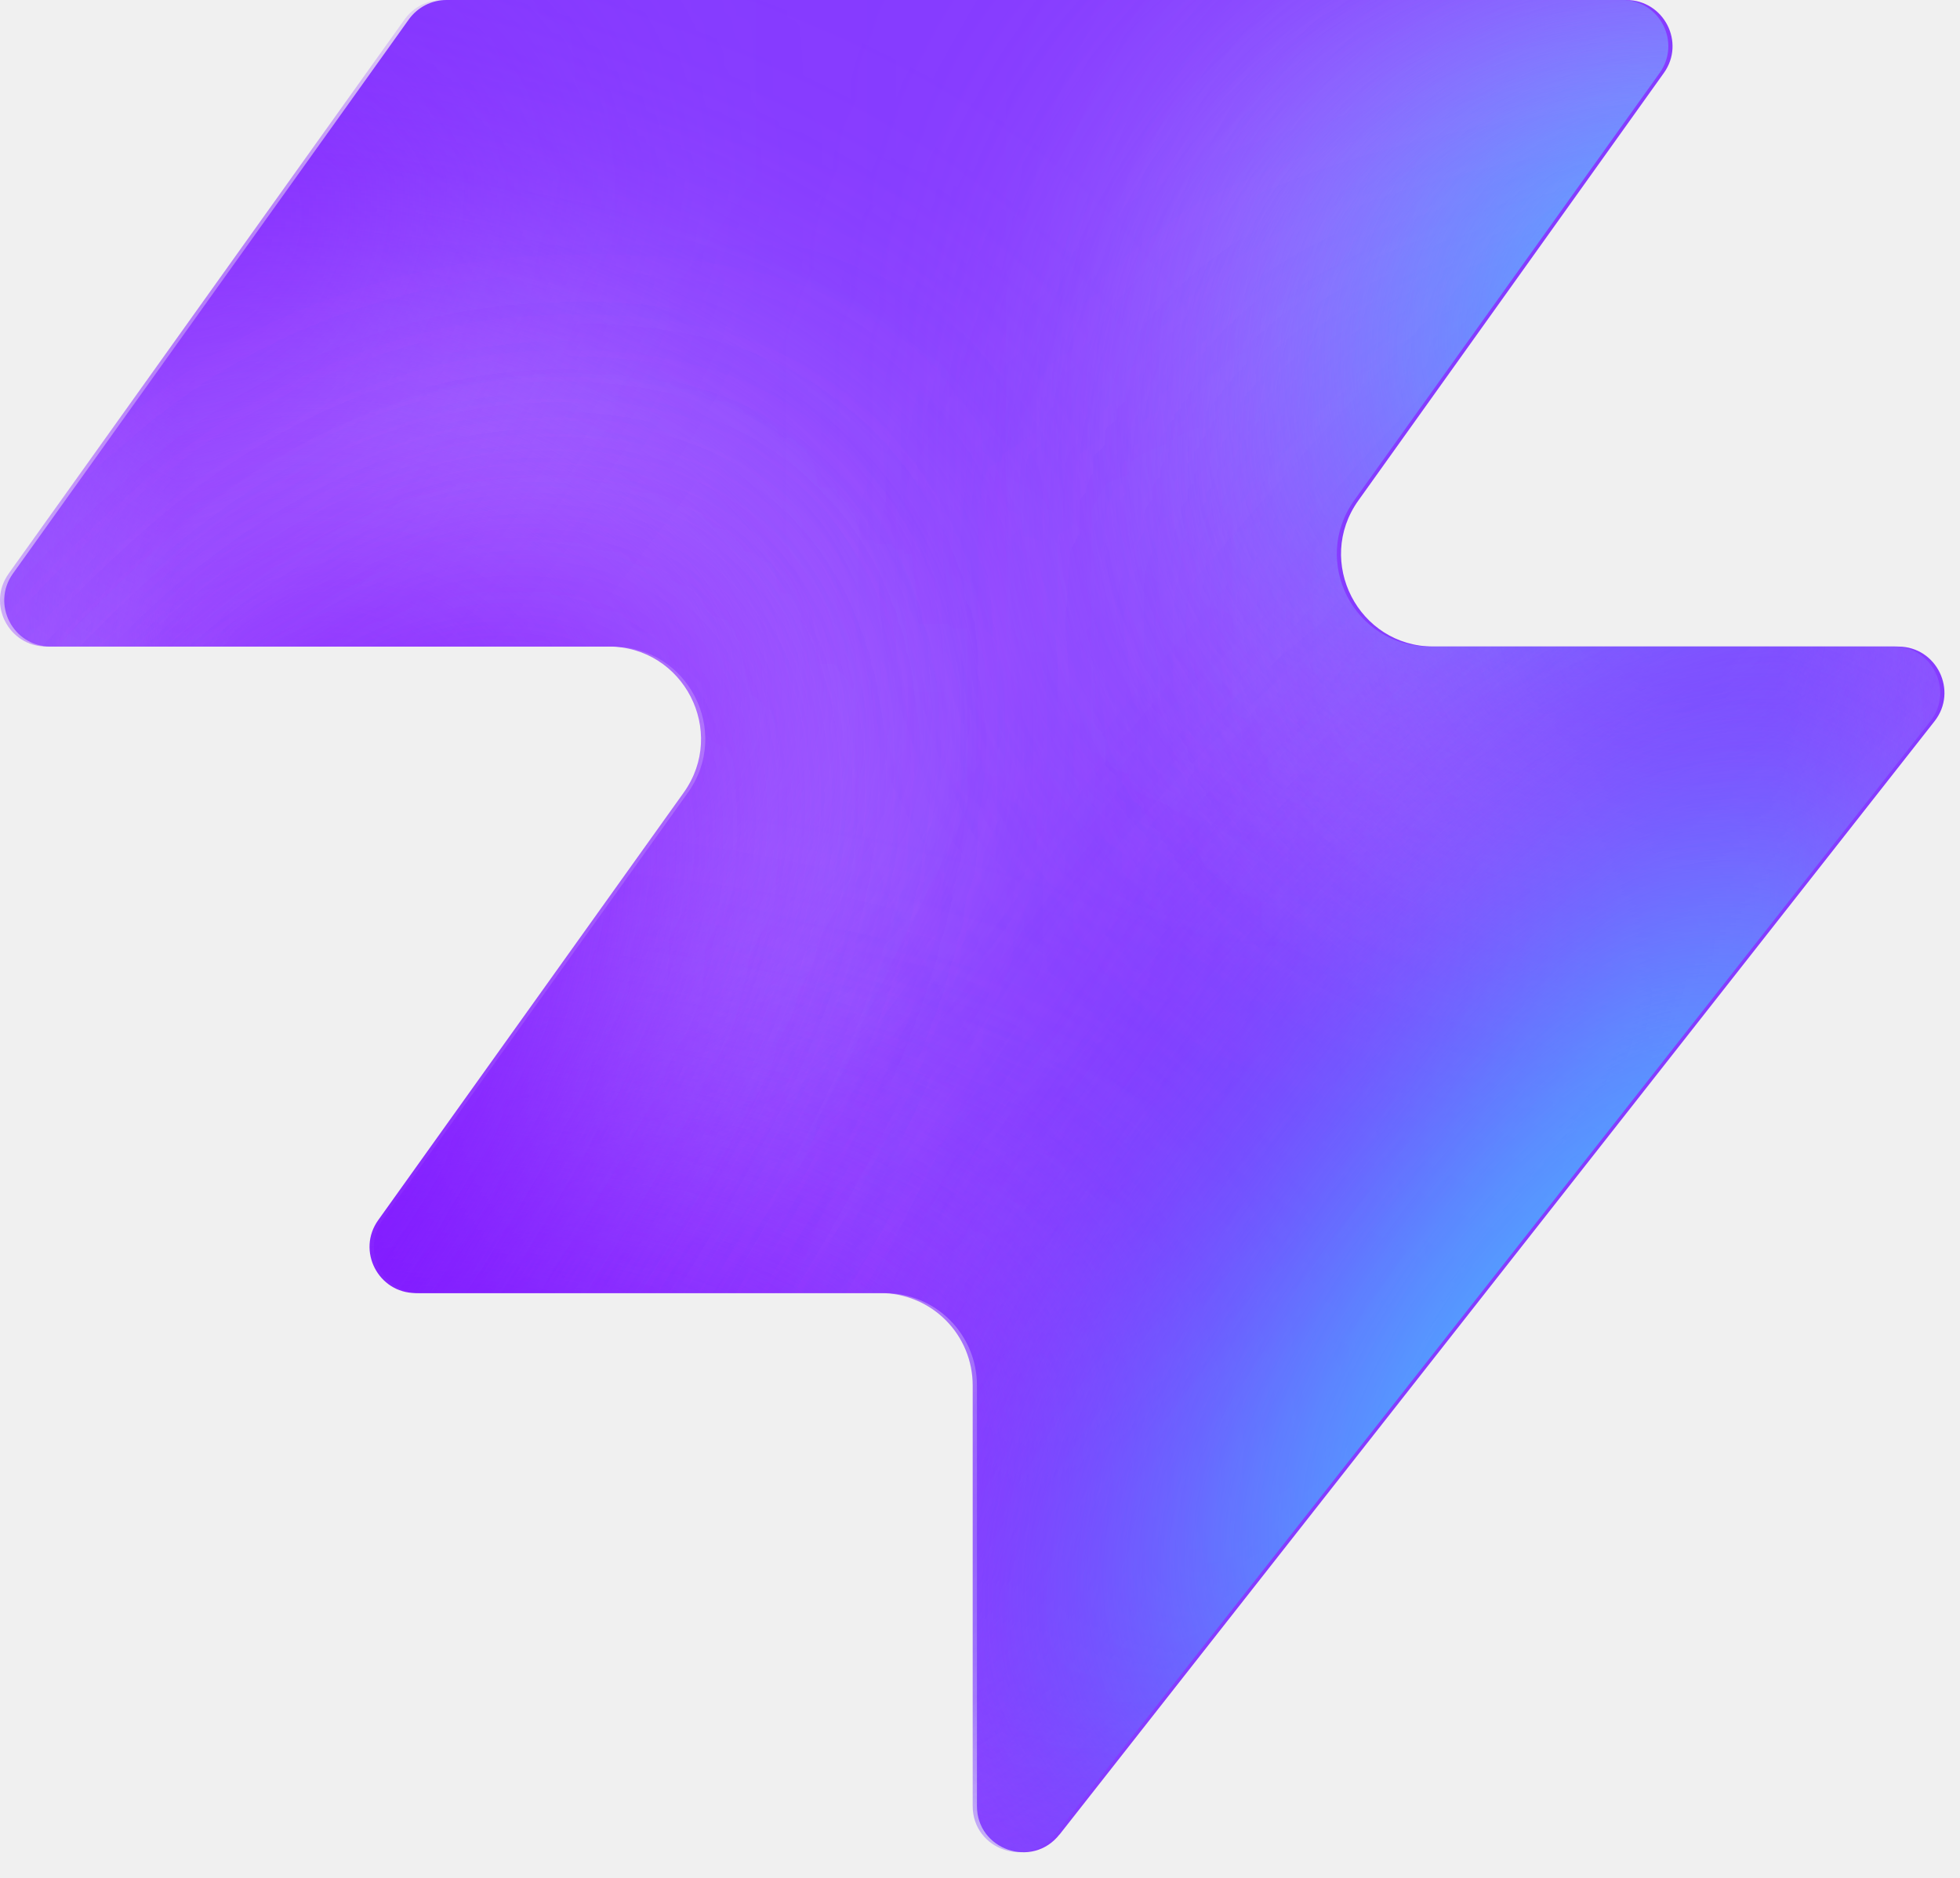
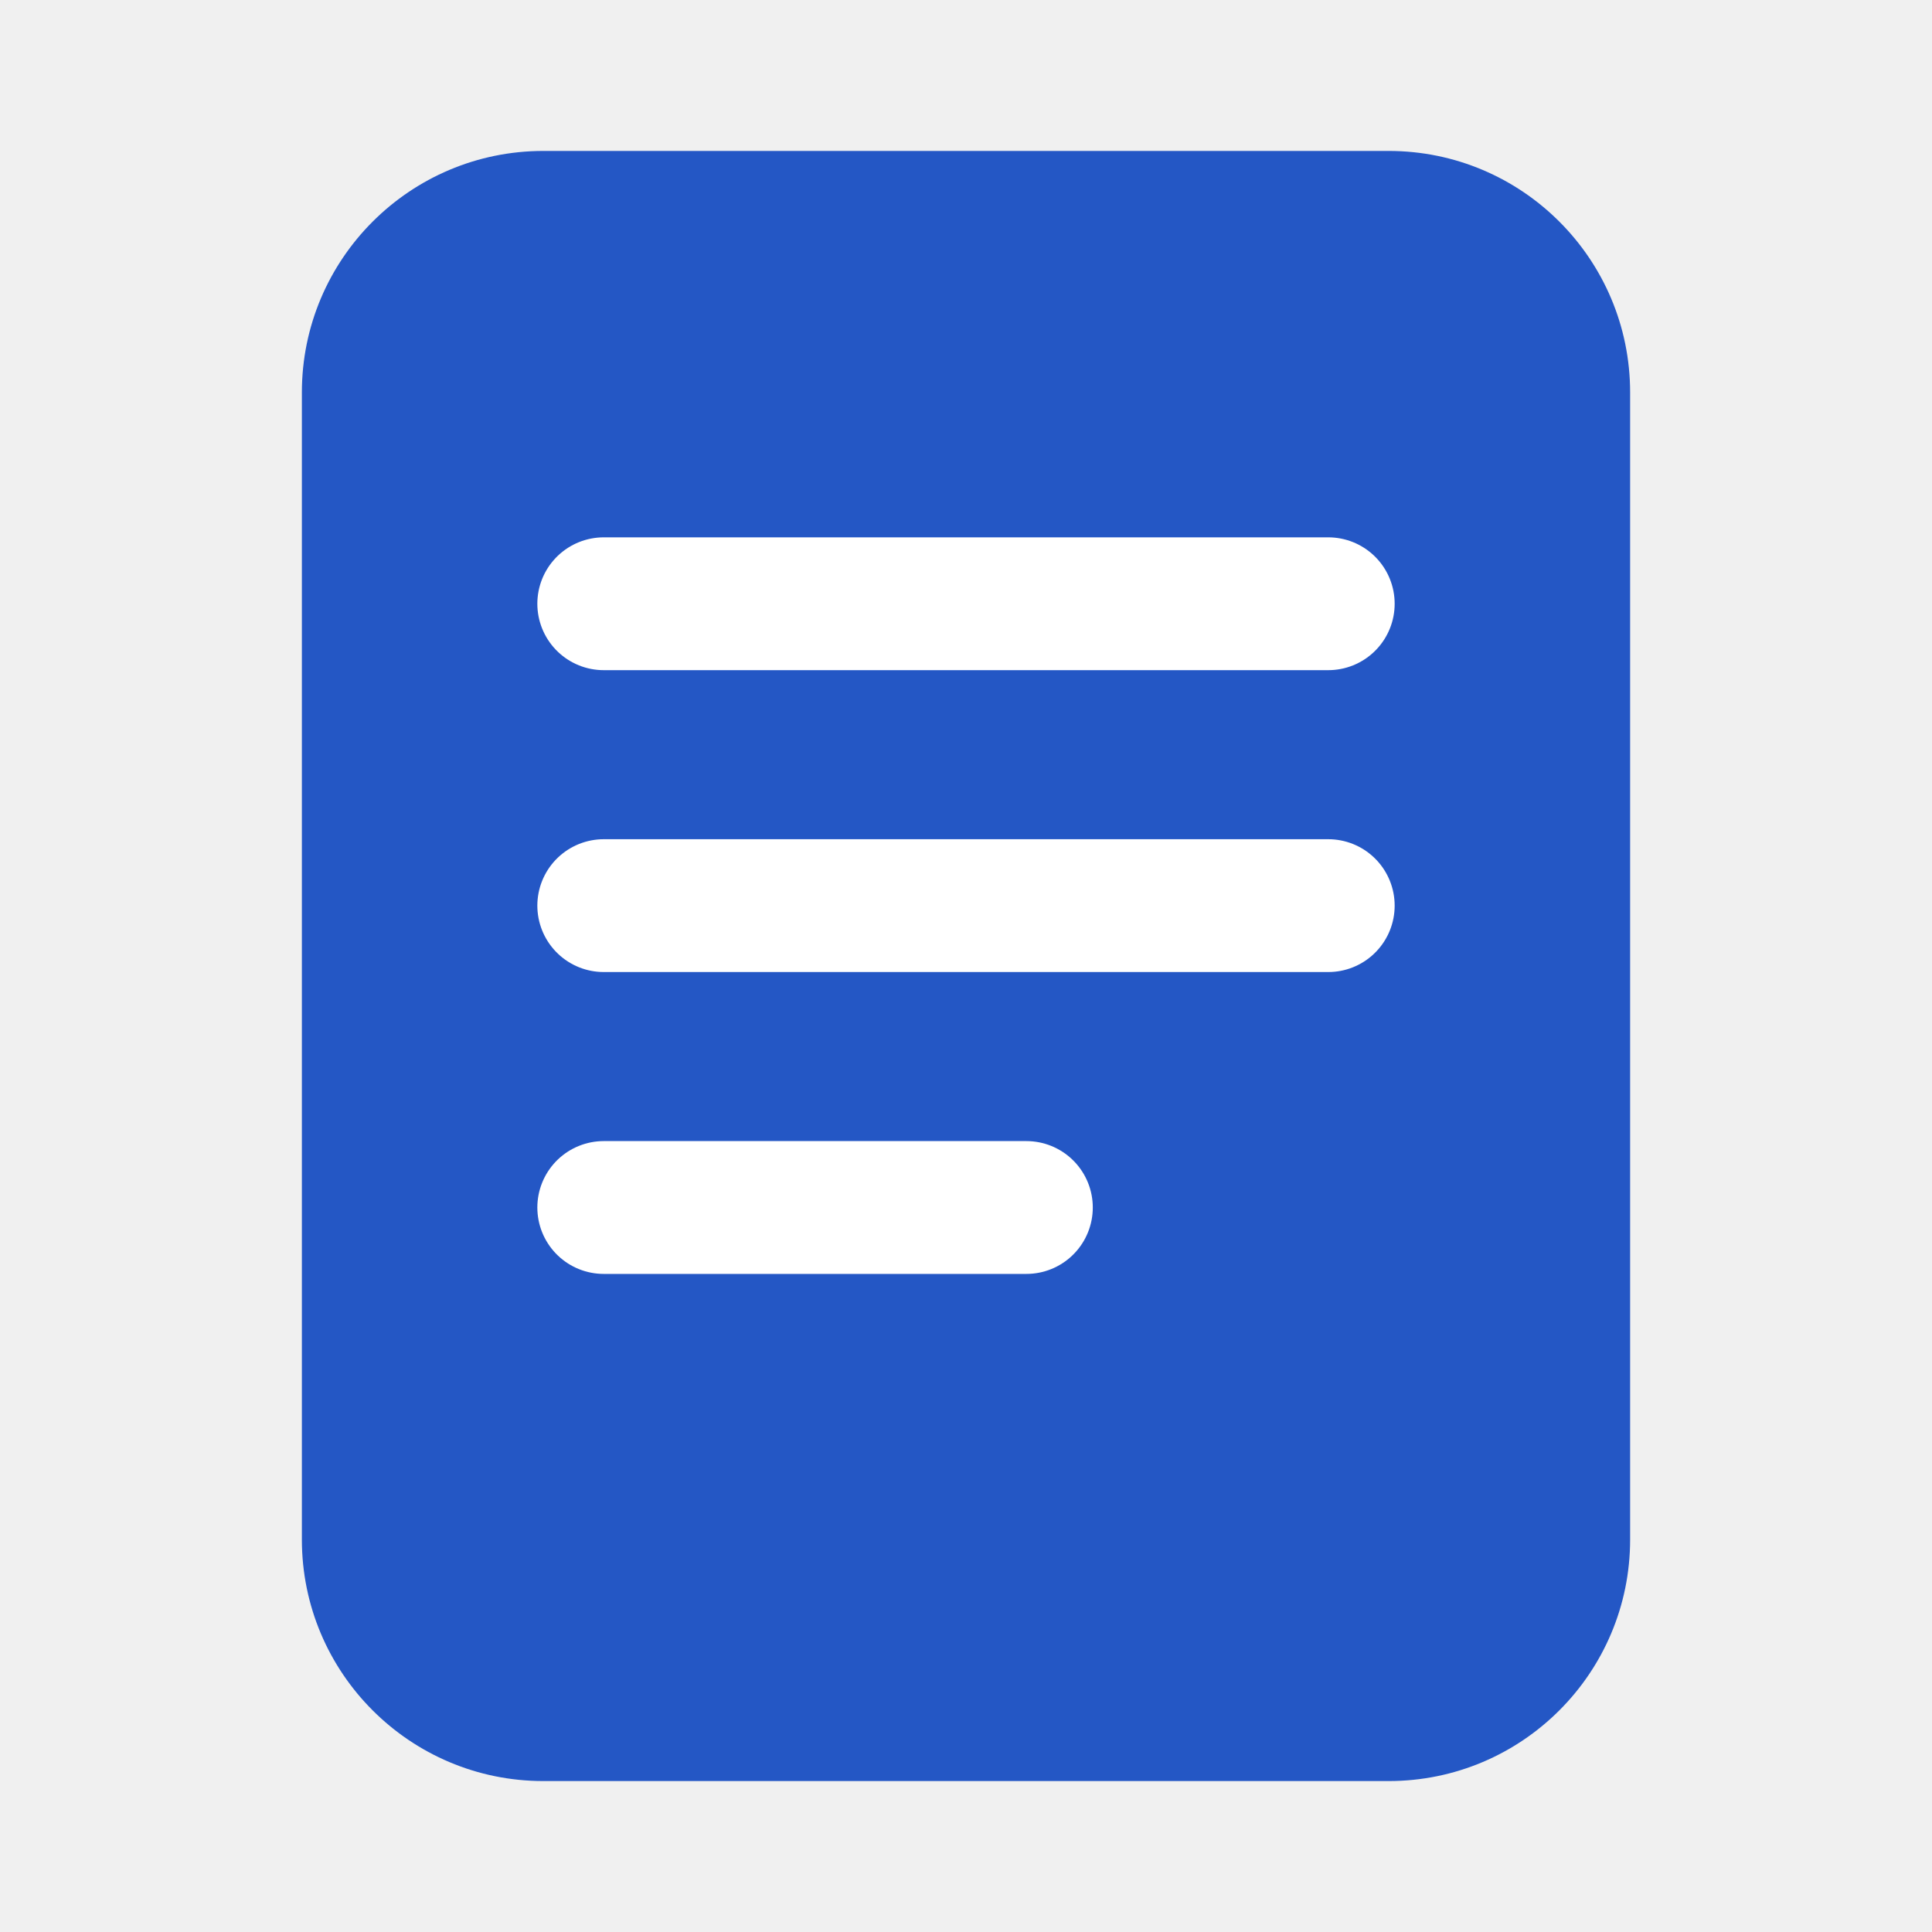
- <svg xmlns="http://www.w3.org/2000/svg" width="48" height="46" fill="none" viewBox="0 0 48 46">
-   <path fill="#863bff" d="M25.946 44.938c-.664.845-2.021.375-2.021-.698V33.937a2.26 2.26 0 0 0-2.262-2.262H10.287c-.92 0-1.456-1.04-.92-1.788l7.48-10.471c1.07-1.497 0-3.578-1.842-3.578H1.237c-.92 0-1.456-1.04-.92-1.788L10.013.474c.214-.297.556-.474.92-.474h28.894c.92 0 1.456 1.04.92 1.788l-7.48 10.471c-1.07 1.498 0 3.579 1.842 3.579h11.377c.943 0 1.473 1.088.89 1.83L25.947 44.94z" style="fill:#863bff;fill:color(display-p3 .525 .23 1);fill-opacity:1" />
-   <mask id="a" width="48" height="46" x="0" y="0" maskUnits="userSpaceOnUse" style="mask-type:alpha">
-     <path fill="#000" d="M25.842 44.938c-.664.844-2.021.375-2.021-.698V33.937a2.26 2.26 0 0 0-2.262-2.262H10.183c-.92 0-1.456-1.04-.92-1.788l7.48-10.471c1.07-1.498 0-3.579-1.842-3.579H1.133c-.92 0-1.456-1.04-.92-1.787L9.91.473c.214-.297.556-.474.92-.474h28.894c.92 0 1.456 1.04.92 1.788l-7.48 10.471c-1.07 1.498 0 3.578 1.842 3.578h11.377c.943 0 1.473 1.088.89 1.832L25.843 44.94z" style="fill:#000;fill-opacity:1" />
-   </mask>
-   <g mask="url(#a)">
-     <g filter="url(#b)">
-       <ellipse cx="5.508" cy="14.704" fill="#ede6ff" rx="5.508" ry="14.704" style="fill:#ede6ff;fill:color(display-p3 .927 .903 1);fill-opacity:1" transform="matrix(.00324 1 1 -.00324 -4.47 31.516)" />
-     </g>
-     <g filter="url(#c)">
-       <ellipse cx="10.399" cy="29.851" fill="#ede6ff" rx="10.399" ry="29.851" style="fill:#ede6ff;fill:color(display-p3 .927 .903 1);fill-opacity:1" transform="matrix(.00324 1 1 -.00324 -39.328 7.883)" />
-     </g>
-     <g filter="url(#d)">
-       <ellipse cx="5.508" cy="30.487" fill="#7e14ff" rx="5.508" ry="30.487" style="fill:#7e14ff;fill:color(display-p3 .492 .077 1);fill-opacity:1" transform="rotate(89.814 -25.913 -14.639)scale(1 -1)" />
-     </g>
-     <g filter="url(#e)">
-       <ellipse cx="5.508" cy="30.599" fill="#7e14ff" rx="5.508" ry="30.599" style="fill:#7e14ff;fill:color(display-p3 .492 .077 1);fill-opacity:1" transform="rotate(89.814 -32.644 -3.334)scale(1 -1)" />
-     </g>
-     <g filter="url(#f)">
-       <ellipse cx="5.508" cy="30.599" fill="#7e14ff" rx="5.508" ry="30.599" style="fill:#7e14ff;fill:color(display-p3 .492 .077 1);fill-opacity:1" transform="matrix(.00324 1 1 -.00324 -34.34 30.47)" />
-     </g>
-     <g filter="url(#g)">
-       <ellipse cx="14.072" cy="22.078" fill="#ede6ff" rx="14.072" ry="22.078" style="fill:#ede6ff;fill:color(display-p3 .927 .903 1);fill-opacity:1" transform="rotate(93.35 24.506 48.493)scale(-1 1)" />
-     </g>
-     <g filter="url(#h)">
-       <ellipse cx="3.47" cy="21.501" fill="#7e14ff" rx="3.47" ry="21.501" style="fill:#7e14ff;fill:color(display-p3 .492 .077 1);fill-opacity:1" transform="rotate(89.009 28.708 47.59)scale(-1 1)" />
-     </g>
-     <g filter="url(#i)">
-       <ellipse cx="3.47" cy="21.501" fill="#7e14ff" rx="3.47" ry="21.501" style="fill:#7e14ff;fill:color(display-p3 .492 .077 1);fill-opacity:1" transform="rotate(89.009 28.708 47.59)scale(-1 1)" />
-     </g>
-     <g filter="url(#j)">
-       <ellipse cx=".387" cy="8.972" fill="#7e14ff" rx="4.407" ry="29.108" style="fill:#7e14ff;fill:color(display-p3 .492 .077 1);fill-opacity:1" transform="rotate(39.51 .387 8.972)" />
-     </g>
-     <g filter="url(#k)">
-       <ellipse cx="47.523" cy="-6.092" fill="#7e14ff" rx="4.407" ry="29.108" style="fill:#7e14ff;fill:color(display-p3 .492 .077 1);fill-opacity:1" transform="rotate(37.892 47.523 -6.092)" />
-     </g>
-     <g filter="url(#l)">
-       <ellipse cx="41.412" cy="6.333" fill="#47bfff" rx="5.971" ry="9.665" style="fill:#47bfff;fill:color(display-p3 .28 .748 1);fill-opacity:1" transform="rotate(37.892 41.412 6.333)" />
-     </g>
-     <g filter="url(#m)">
-       <ellipse cx="-1.879" cy="38.332" fill="#7e14ff" rx="4.407" ry="29.108" style="fill:#7e14ff;fill:color(display-p3 .492 .077 1);fill-opacity:1" transform="rotate(37.892 -1.88 38.332)" />
-     </g>
-     <g filter="url(#n)">
-       <ellipse cx="-1.879" cy="38.332" fill="#7e14ff" rx="4.407" ry="29.108" style="fill:#7e14ff;fill:color(display-p3 .492 .077 1);fill-opacity:1" transform="rotate(37.892 -1.88 38.332)" />
-     </g>
-     <g filter="url(#o)">
-       <ellipse cx="35.651" cy="29.907" fill="#7e14ff" rx="4.407" ry="29.108" style="fill:#7e14ff;fill:color(display-p3 .492 .077 1);fill-opacity:1" transform="rotate(37.892 35.651 29.907)" />
-     </g>
-     <g filter="url(#p)">
-       <ellipse cx="38.418" cy="32.4" fill="#47bfff" rx="5.971" ry="15.297" style="fill:#47bfff;fill:color(display-p3 .28 .748 1);fill-opacity:1" transform="rotate(37.892 38.418 32.4)" />
-     </g>
-   </g>
-   <defs>
-     <filter id="b" width="60.045" height="41.654" x="-19.77" y="16.149" color-interpolation-filters="sRGB" filterUnits="userSpaceOnUse">
-       <feFlood flood-opacity="0" result="BackgroundImageFix" />
-       <feBlend in="SourceGraphic" in2="BackgroundImageFix" result="shape" />
-       <feGaussianBlur result="effect1_foregroundBlur_2002_17158" stdDeviation="7.659" />
-     </filter>
-     <filter id="c" width="90.34" height="51.437" x="-54.613" y="-7.533" color-interpolation-filters="sRGB" filterUnits="userSpaceOnUse">
-       <feFlood flood-opacity="0" result="BackgroundImageFix" />
-       <feBlend in="SourceGraphic" in2="BackgroundImageFix" result="shape" />
-       <feGaussianBlur result="effect1_foregroundBlur_2002_17158" stdDeviation="7.659" />
-     </filter>
-     <filter id="d" width="79.355" height="29.4" x="-49.64" y="2.03" color-interpolation-filters="sRGB" filterUnits="userSpaceOnUse">
-       <feFlood flood-opacity="0" result="BackgroundImageFix" />
-       <feBlend in="SourceGraphic" in2="BackgroundImageFix" result="shape" />
-       <feGaussianBlur result="effect1_foregroundBlur_2002_17158" stdDeviation="4.596" />
-     </filter>
-     <filter id="e" width="79.579" height="29.4" x="-45.045" y="20.029" color-interpolation-filters="sRGB" filterUnits="userSpaceOnUse">
-       <feFlood flood-opacity="0" result="BackgroundImageFix" />
-       <feBlend in="SourceGraphic" in2="BackgroundImageFix" result="shape" />
-       <feGaussianBlur result="effect1_foregroundBlur_2002_17158" stdDeviation="4.596" />
-     </filter>
-     <filter id="f" width="79.579" height="29.4" x="-43.513" y="21.178" color-interpolation-filters="sRGB" filterUnits="userSpaceOnUse">
-       <feFlood flood-opacity="0" result="BackgroundImageFix" />
-       <feBlend in="SourceGraphic" in2="BackgroundImageFix" result="shape" />
-       <feGaussianBlur result="effect1_foregroundBlur_2002_17158" stdDeviation="4.596" />
-     </filter>
-     <filter id="g" width="74.749" height="58.852" x="15.756" y="-17.901" color-interpolation-filters="sRGB" filterUnits="userSpaceOnUse">
-       <feFlood flood-opacity="0" result="BackgroundImageFix" />
-       <feBlend in="SourceGraphic" in2="BackgroundImageFix" result="shape" />
-       <feGaussianBlur result="effect1_foregroundBlur_2002_17158" stdDeviation="7.659" />
-     </filter>
-     <filter id="h" width="61.377" height="25.362" x="23.548" y="2.284" color-interpolation-filters="sRGB" filterUnits="userSpaceOnUse">
-       <feFlood flood-opacity="0" result="BackgroundImageFix" />
-       <feBlend in="SourceGraphic" in2="BackgroundImageFix" result="shape" />
-       <feGaussianBlur result="effect1_foregroundBlur_2002_17158" stdDeviation="4.596" />
-     </filter>
-     <filter id="i" width="61.377" height="25.362" x="23.548" y="2.284" color-interpolation-filters="sRGB" filterUnits="userSpaceOnUse">
-       <feFlood flood-opacity="0" result="BackgroundImageFix" />
-       <feBlend in="SourceGraphic" in2="BackgroundImageFix" result="shape" />
-       <feGaussianBlur result="effect1_foregroundBlur_2002_17158" stdDeviation="4.596" />
-     </filter>
-     <filter id="j" width="56.045" height="63.649" x="-27.636" y="-22.853" color-interpolation-filters="sRGB" filterUnits="userSpaceOnUse">
-       <feFlood flood-opacity="0" result="BackgroundImageFix" />
-       <feBlend in="SourceGraphic" in2="BackgroundImageFix" result="shape" />
-       <feGaussianBlur result="effect1_foregroundBlur_2002_17158" stdDeviation="4.596" />
-     </filter>
-     <filter id="k" width="54.814" height="64.646" x="20.116" y="-38.415" color-interpolation-filters="sRGB" filterUnits="userSpaceOnUse">
-       <feFlood flood-opacity="0" result="BackgroundImageFix" />
-       <feBlend in="SourceGraphic" in2="BackgroundImageFix" result="shape" />
-       <feGaussianBlur result="effect1_foregroundBlur_2002_17158" stdDeviation="4.596" />
-     </filter>
-     <filter id="l" width="33.541" height="35.313" x="24.641" y="-11.323" color-interpolation-filters="sRGB" filterUnits="userSpaceOnUse">
-       <feFlood flood-opacity="0" result="BackgroundImageFix" />
-       <feBlend in="SourceGraphic" in2="BackgroundImageFix" result="shape" />
-       <feGaussianBlur result="effect1_foregroundBlur_2002_17158" stdDeviation="4.596" />
-     </filter>
-     <filter id="m" width="54.814" height="64.646" x="-29.286" y="6.009" color-interpolation-filters="sRGB" filterUnits="userSpaceOnUse">
-       <feFlood flood-opacity="0" result="BackgroundImageFix" />
-       <feBlend in="SourceGraphic" in2="BackgroundImageFix" result="shape" />
-       <feGaussianBlur result="effect1_foregroundBlur_2002_17158" stdDeviation="4.596" />
-     </filter>
-     <filter id="n" width="54.814" height="64.646" x="-29.286" y="6.009" color-interpolation-filters="sRGB" filterUnits="userSpaceOnUse">
-       <feFlood flood-opacity="0" result="BackgroundImageFix" />
-       <feBlend in="SourceGraphic" in2="BackgroundImageFix" result="shape" />
-       <feGaussianBlur result="effect1_foregroundBlur_2002_17158" stdDeviation="4.596" />
-     </filter>
-     <filter id="o" width="54.814" height="64.646" x="8.244" y="-2.416" color-interpolation-filters="sRGB" filterUnits="userSpaceOnUse">
-       <feFlood flood-opacity="0" result="BackgroundImageFix" />
-       <feBlend in="SourceGraphic" in2="BackgroundImageFix" result="shape" />
-       <feGaussianBlur result="effect1_foregroundBlur_2002_17158" stdDeviation="4.596" />
-     </filter>
-     <filter id="p" width="39.409" height="43.623" x="18.713" y="10.588" color-interpolation-filters="sRGB" filterUnits="userSpaceOnUse">
-       <feFlood flood-opacity="0" result="BackgroundImageFix" />
-       <feBlend in="SourceGraphic" in2="BackgroundImageFix" result="shape" />
-       <feGaussianBlur result="effect1_foregroundBlur_2002_17158" stdDeviation="4.596" />
-     </filter>
-   </defs>
+ <svg xmlns="http://www.w3.org/2000/svg" viewBox="0 0 32 32">
+   <rect x="5" y="2.5" width="22" height="27" rx="4" fill="#2457c5" />
+   <path d="M10 10h12M10 15h12M10 20h7" stroke="#fff" stroke-width="2.2" stroke-linecap="round" />
</svg>
